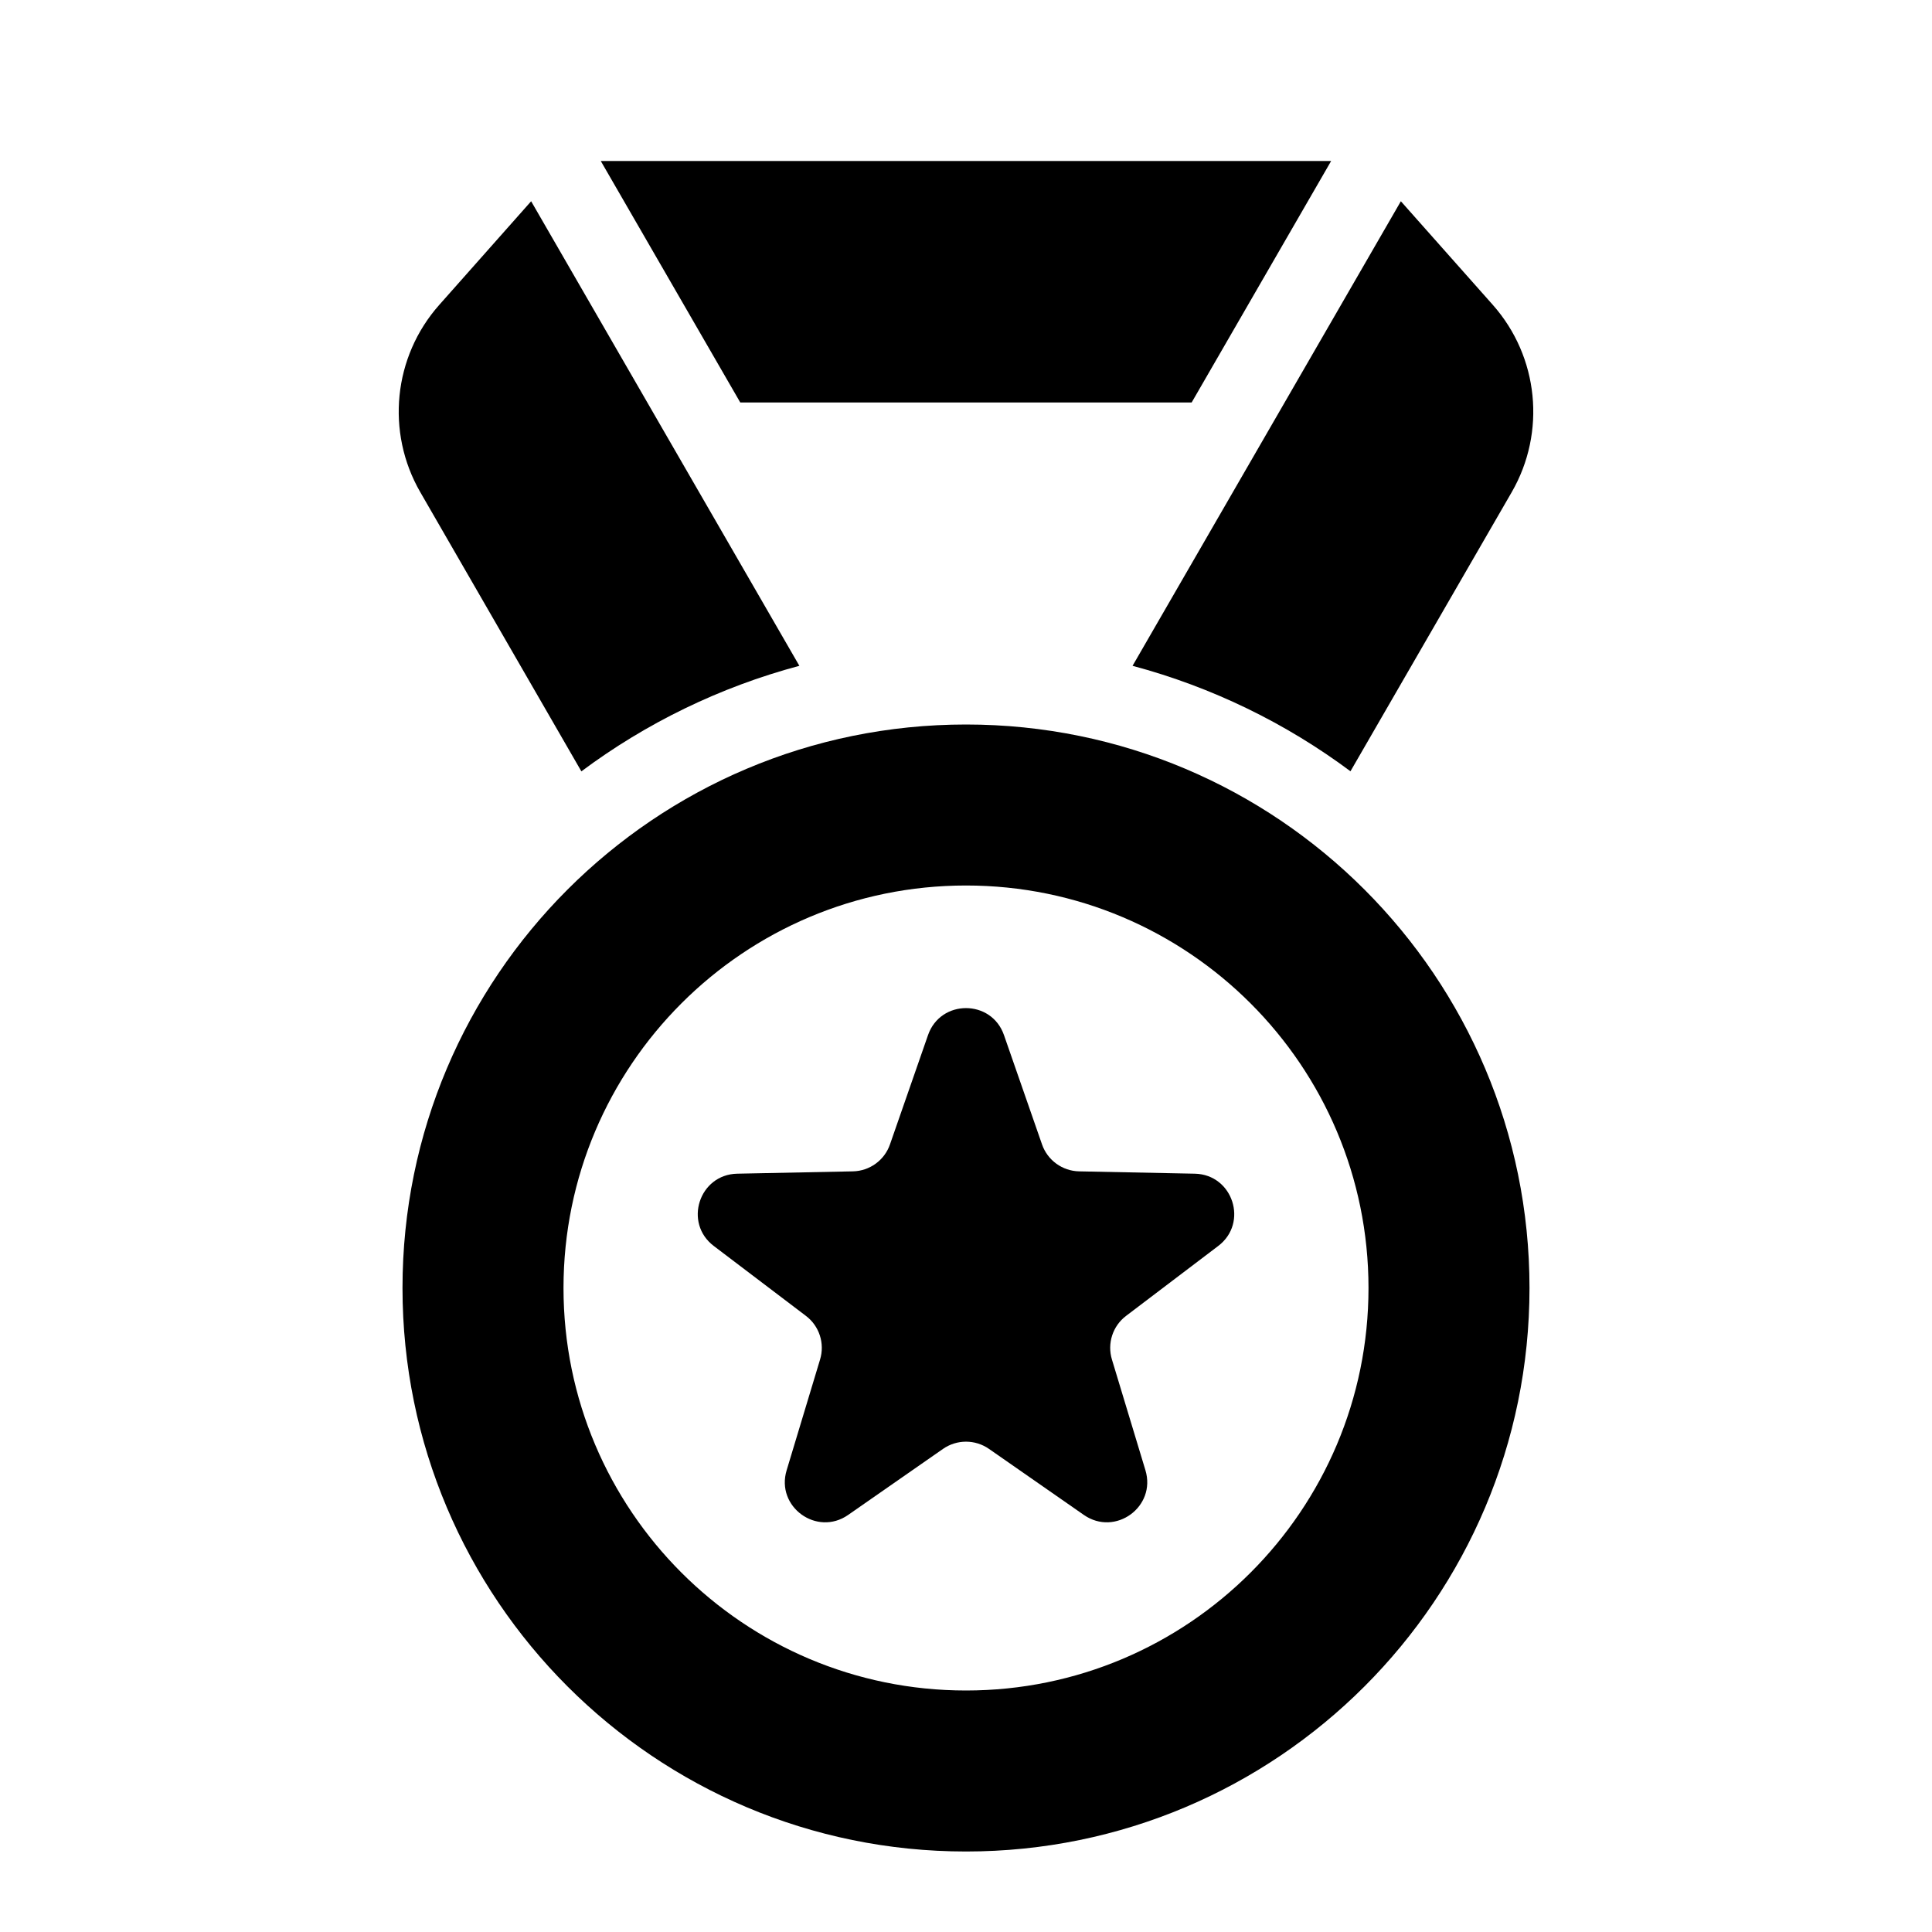
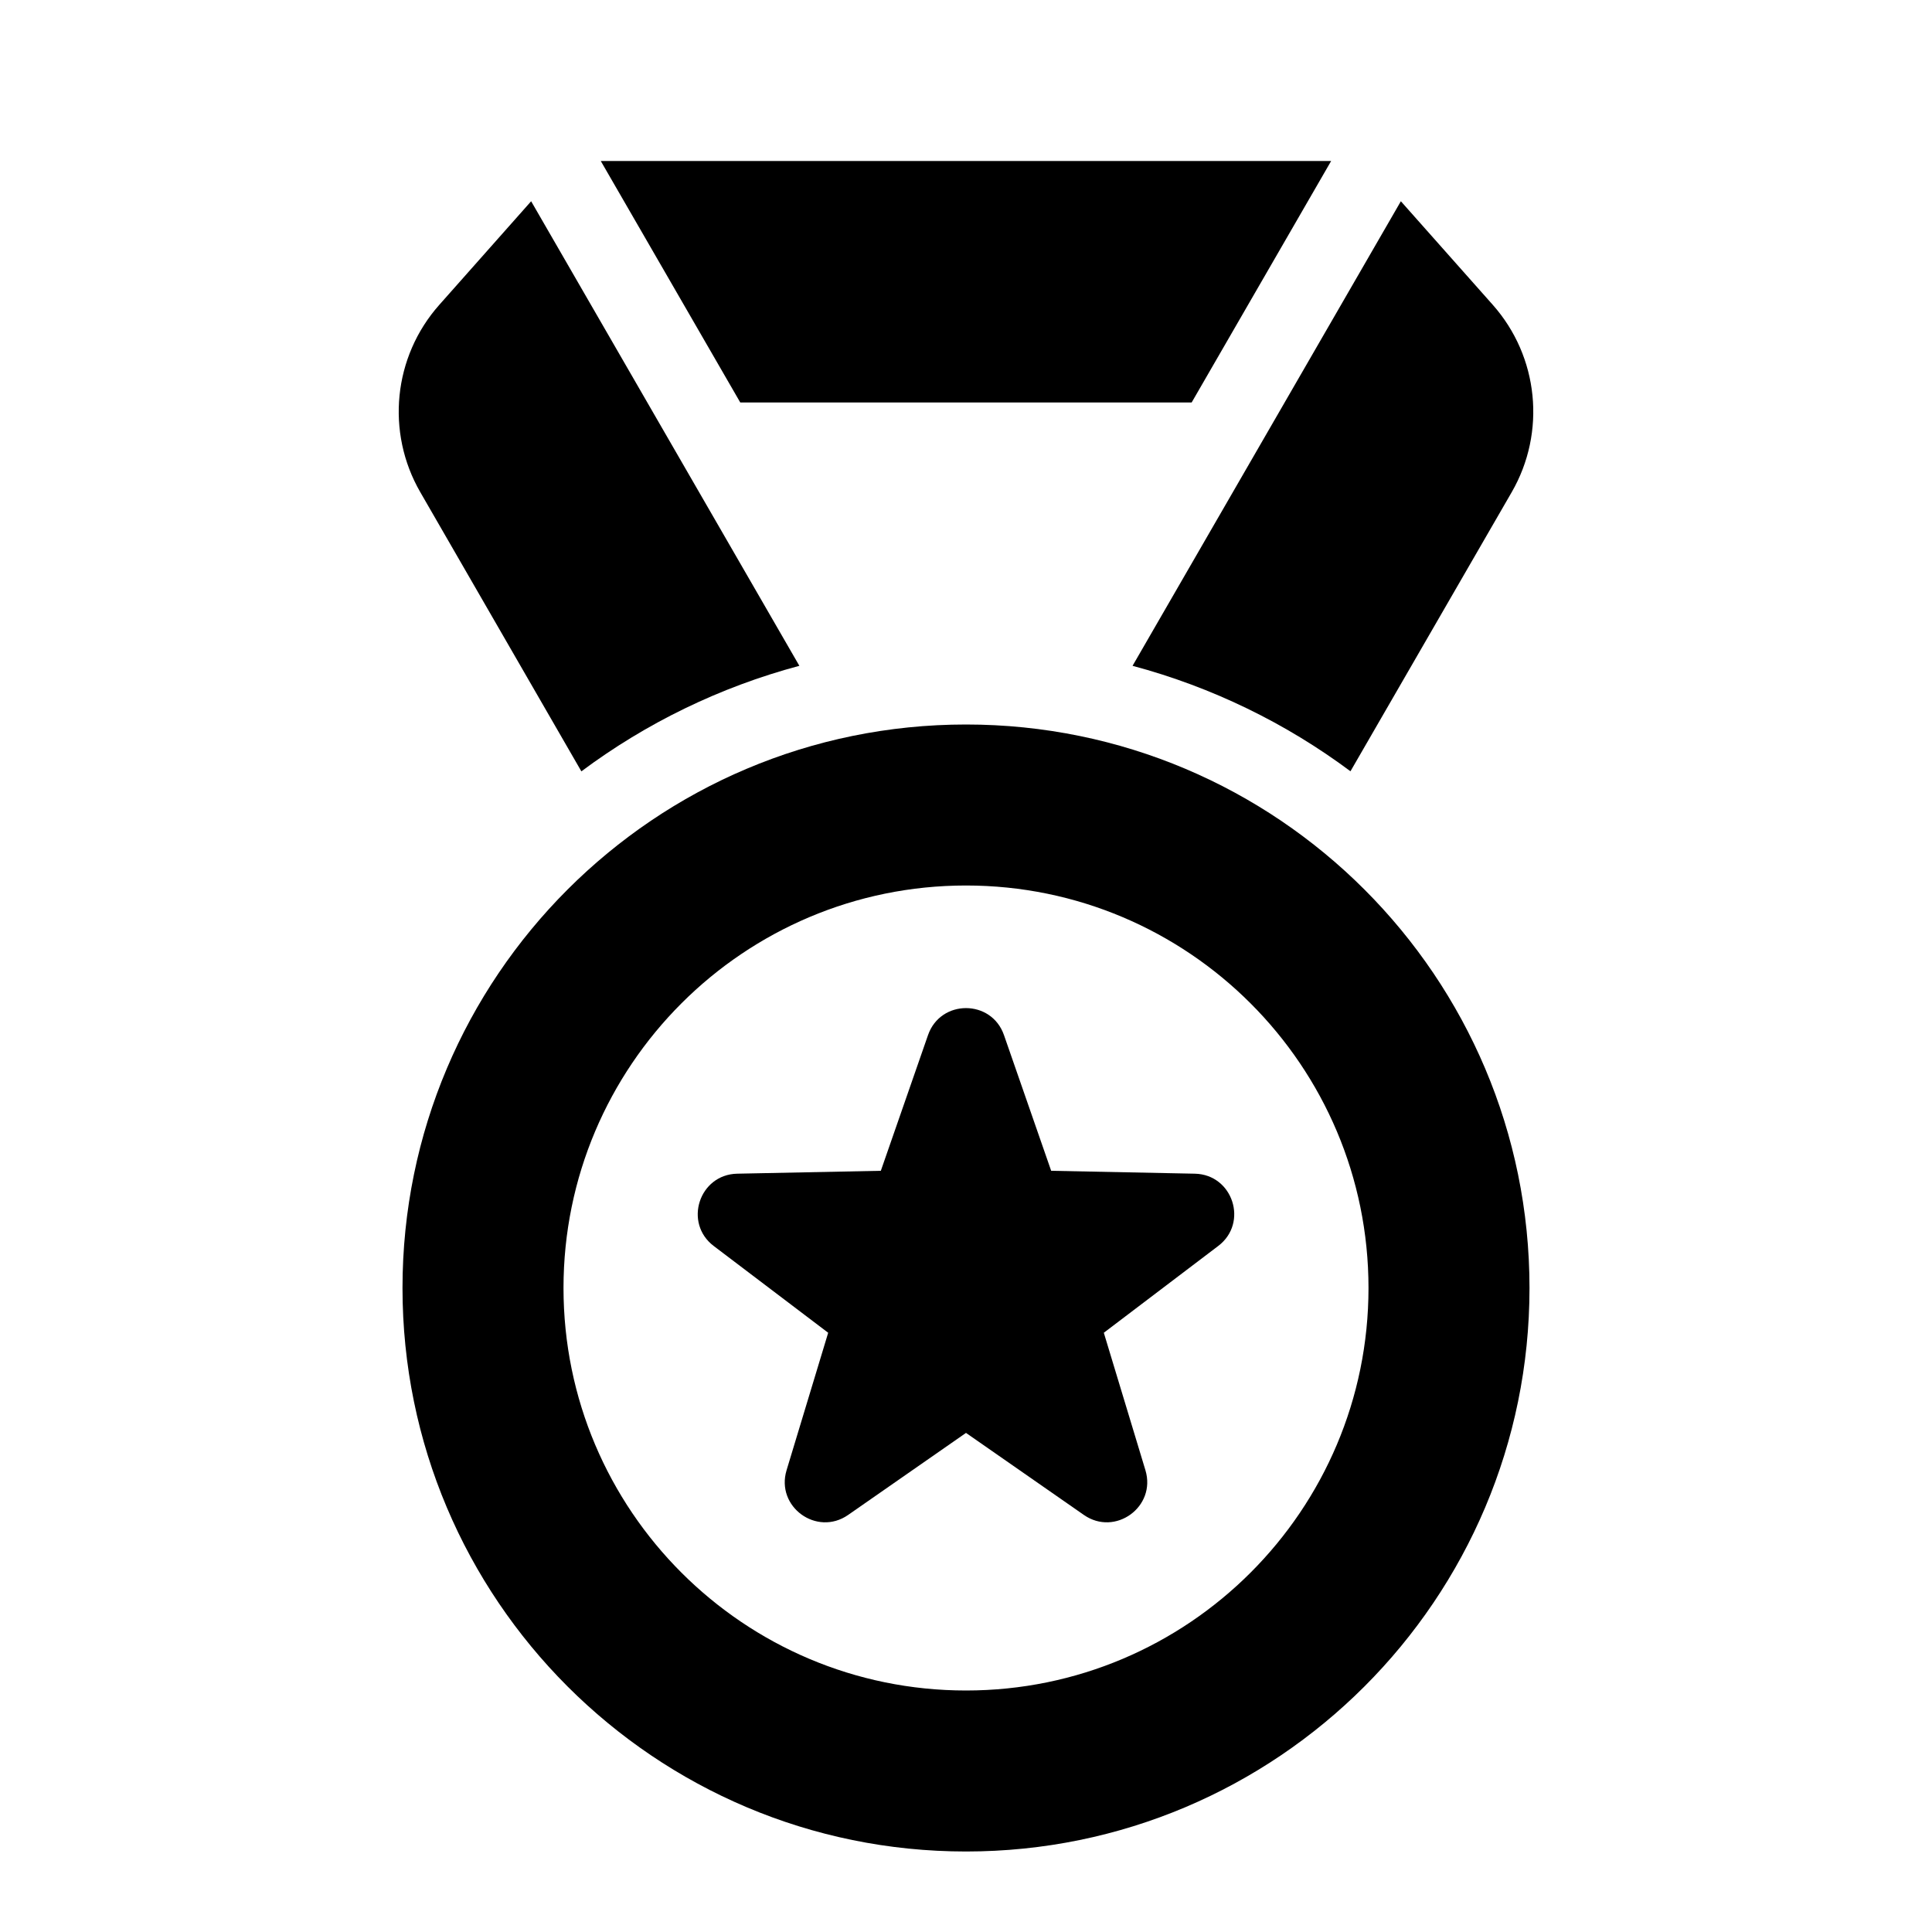
<svg xmlns="http://www.w3.org/2000/svg" viewBox="0 0 24 24" fill="currentColor">
  <path d="M9.93 8.271C8.939 8.536 8.022 8.985 7.222 9.582L5.221 6.114C4.791 5.369 4.885 4.431 5.457 3.787L6.598 2.5L9.93 8.271Z" fill="currentColor" />
  <path d="M18.544 3.787C19.115 4.431 19.209 5.369 18.779 6.114L16.776 9.581C15.976 8.985 15.06 8.536 14.069 8.271L17.402 2.5L18.544 3.787Z" fill="currentColor" />
  <path d="M14.803 5H9.196L7.463 2H16.536L14.803 5Z" fill="currentColor" />
  <path fill-rule="evenodd" clip-rule="evenodd" d="M12 23C8.134 23 5 19.866 5 16C5 12.134 8.134 9 12 9C15.866 9 19 12.134 19 16C19 19.866 15.866 23 12 23ZM12 11C14.761 11 17 13.239 17 16C17 18.761 14.761 21 12 21C9.239 21 7 18.761 7 16C7 13.239 9.239 11 12 11Z" fill="currentColor" />
-   <path d="M11.528 12.859C11.683 12.411 12.317 12.411 12.472 12.859L12.944 14.215C13.012 14.413 13.197 14.547 13.406 14.551L14.842 14.58C15.316 14.59 15.511 15.192 15.133 15.478L13.989 16.346C13.822 16.472 13.752 16.689 13.813 16.889L14.229 18.264C14.366 18.718 13.854 19.09 13.464 18.819L12.286 17.999C12.114 17.879 11.886 17.879 11.714 17.999L10.536 18.819C10.147 19.09 9.634 18.718 9.772 18.264L10.187 16.889C10.248 16.689 10.178 16.472 10.011 16.346L8.867 15.478C8.489 15.192 8.684 14.59 9.158 14.58L10.594 14.551C10.803 14.547 10.988 14.413 11.056 14.215L11.528 12.859Z" fill="currentColor" />
+   <path d="M11.528 12.859C11.683 12.411 12.317 12.411 12.472 12.859L13.058 14.544L14.842 14.58C15.316 14.59 15.511 15.192 15.133 15.478L13.712 16.556L14.229 18.264C14.366 18.718 13.853 19.09 13.464 18.819L12 17.8L10.536 18.819C10.146 19.09 9.634 18.718 9.771 18.264L10.288 16.556L8.866 15.478C8.489 15.192 8.684 14.59 9.158 14.58L10.942 14.544L11.528 12.859Z" fill="currentColor" />
</svg>
